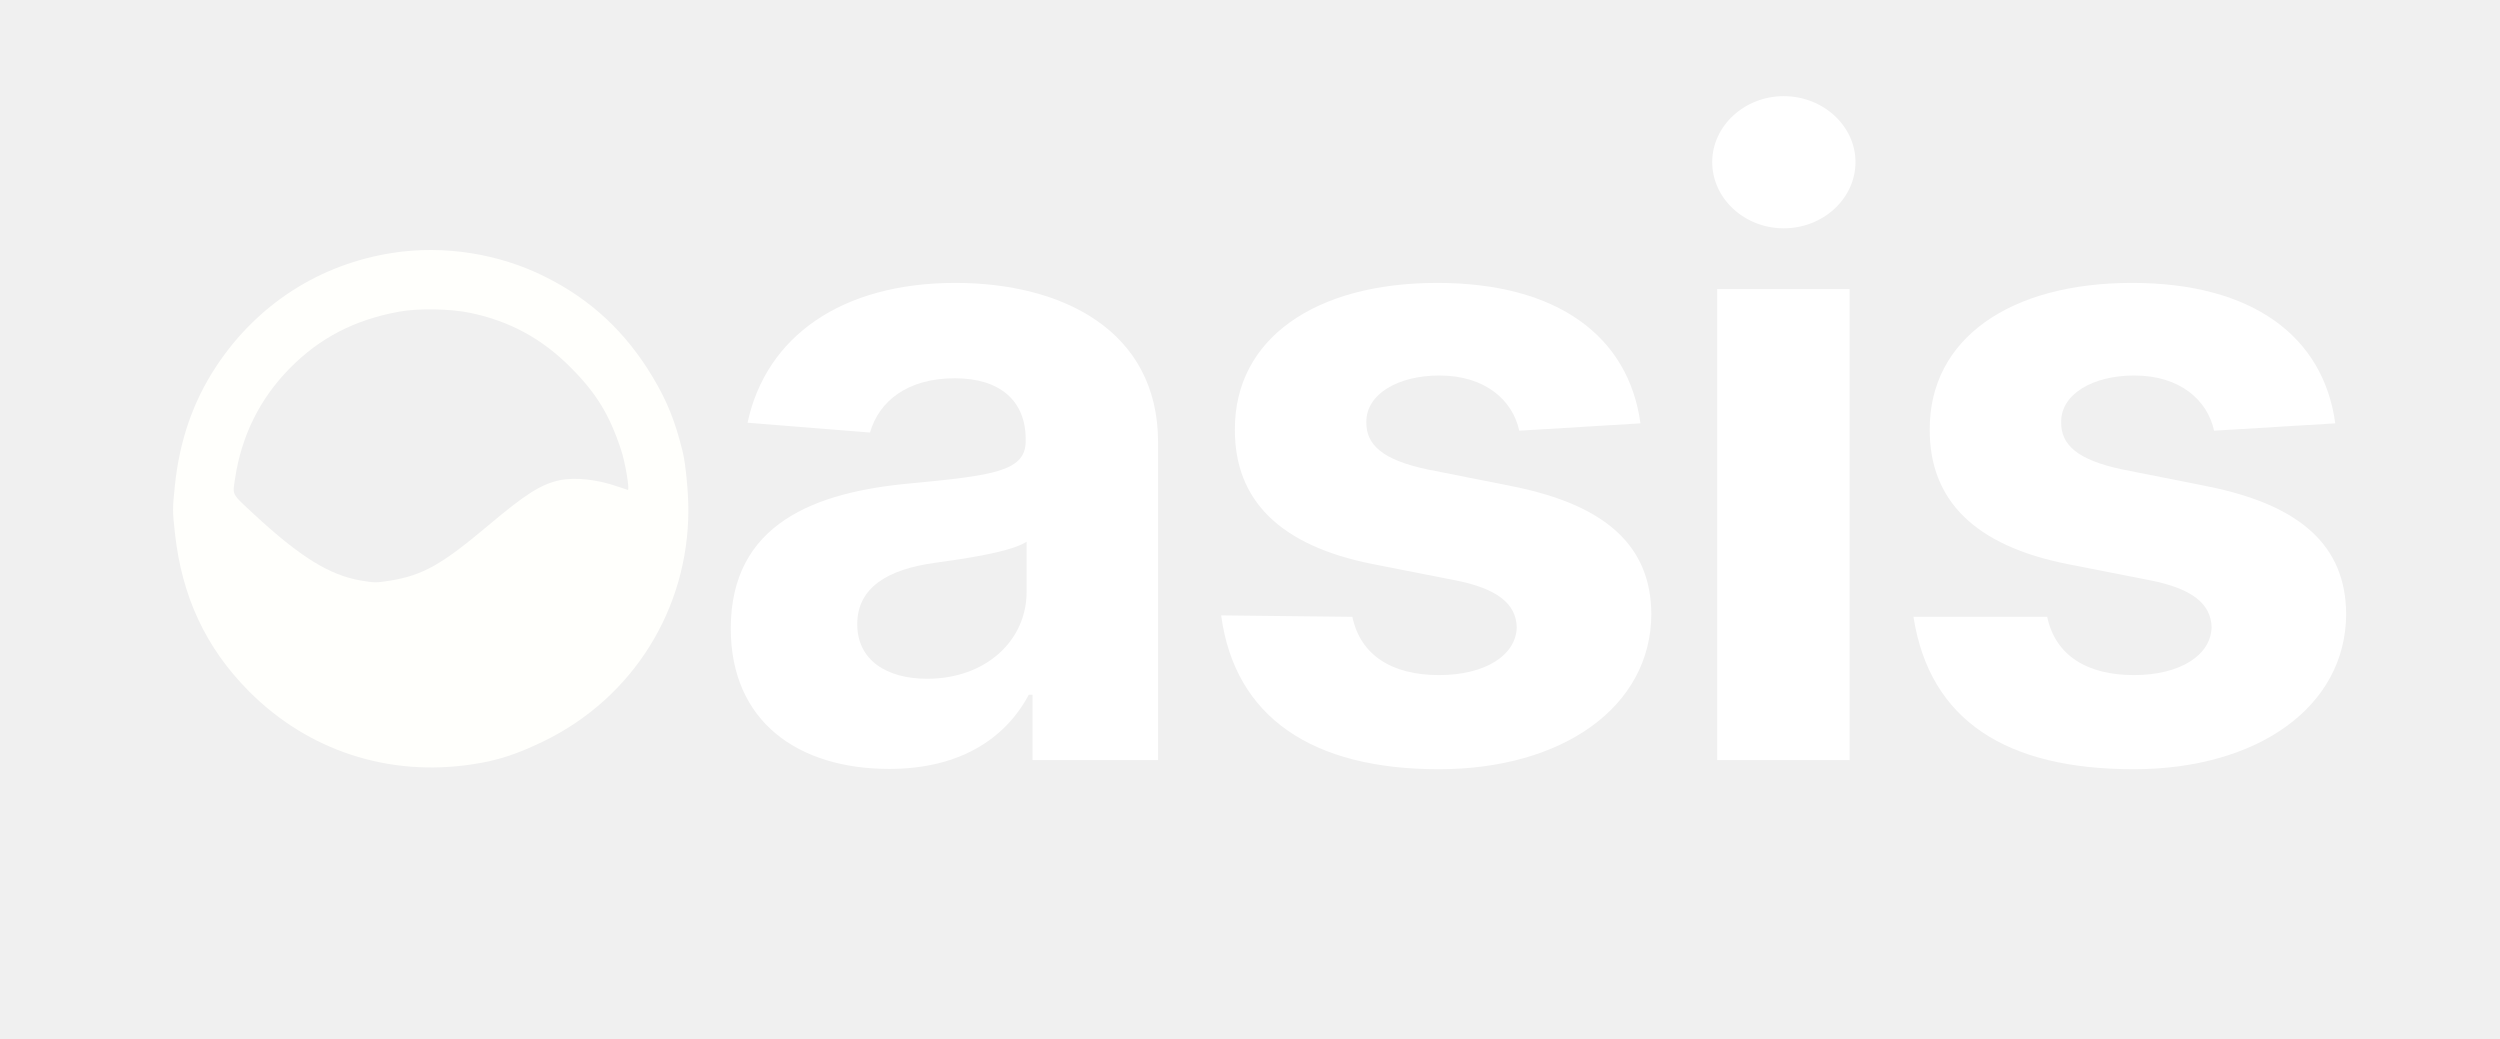
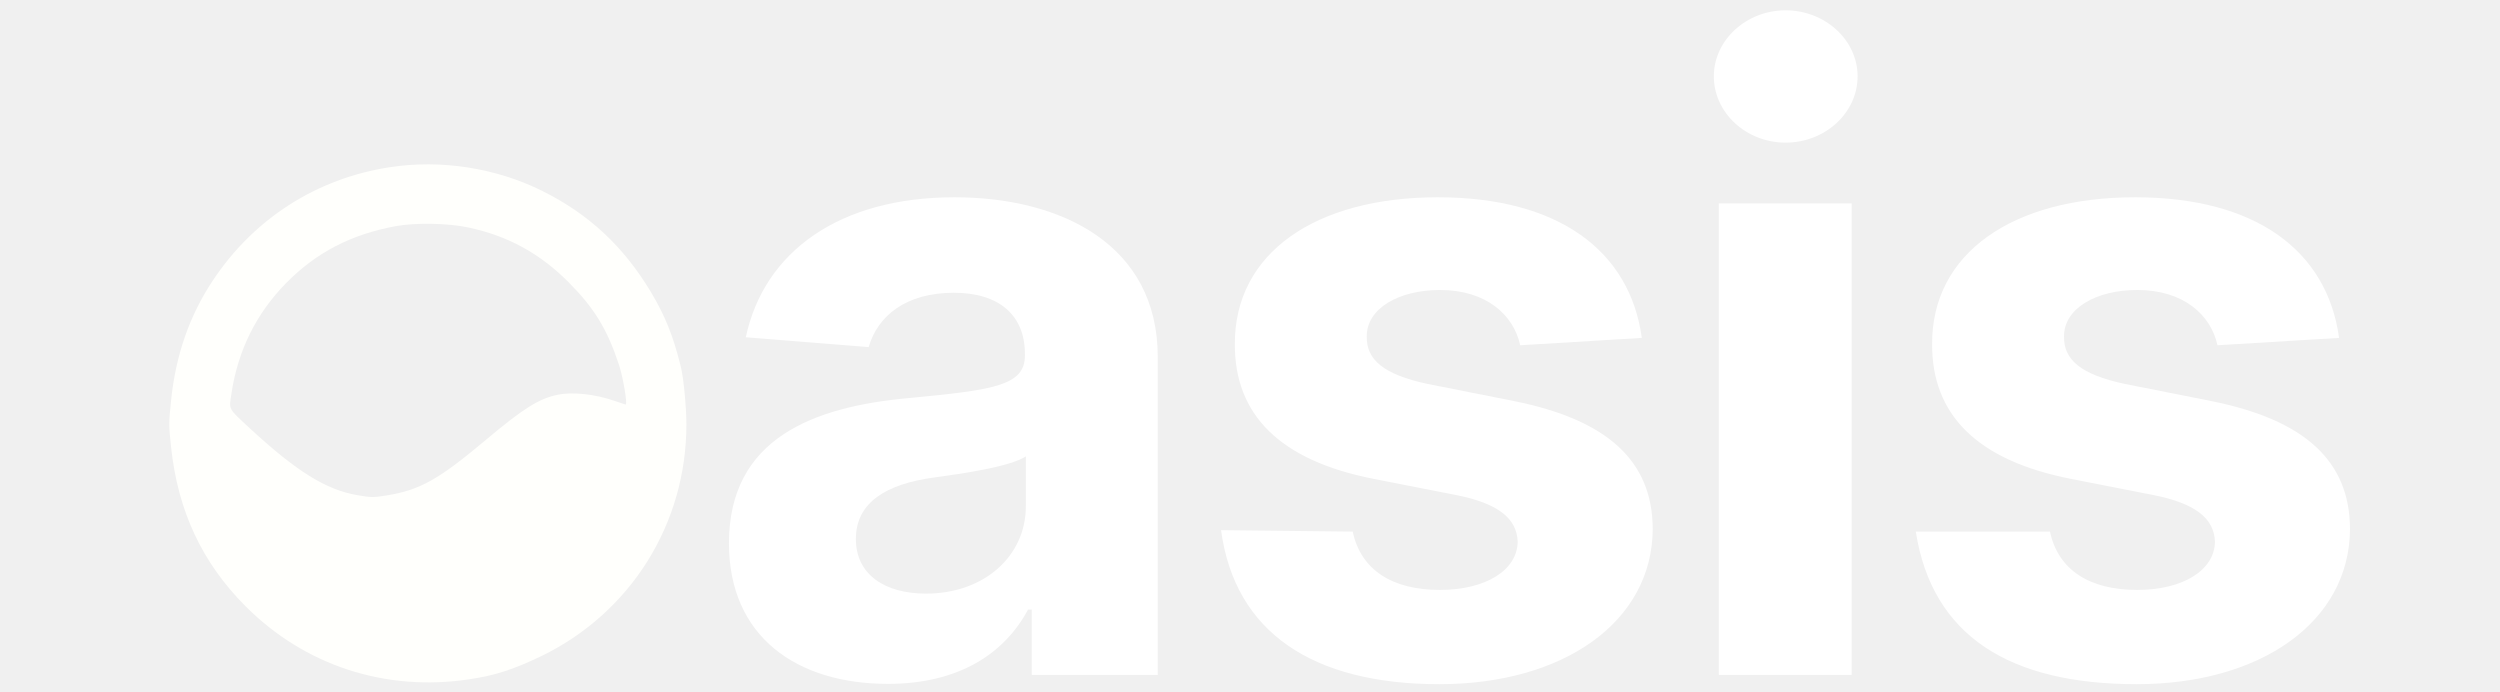
- <svg xmlns="http://www.w3.org/2000/svg" width="130" height="54" viewBox="0 0 130 54" fill="none">
-   <path d="M46.242 39.984C49.91 39.984 52.285 38.406 53.497 36.125H53.691V39.522H60.22V23.002C60.22 17.166 55.21 14.711 49.684 14.711C43.737 14.711 39.826 17.517 38.873 21.982L45.24 22.492C45.708 20.866 47.179 19.67 49.651 19.67C51.995 19.67 53.336 20.834 53.336 22.843V22.939C53.336 24.517 51.639 24.724 47.324 25.139C42.412 25.585 38 27.212 38 32.681C38 37.529 41.507 39.984 46.242 39.984ZM48.213 35.296C46.096 35.296 44.577 34.324 44.577 32.458C44.577 30.544 46.177 29.604 48.601 29.269C50.104 29.061 52.56 28.711 53.384 28.169V30.768C53.384 33.335 51.235 35.296 48.213 35.296Z" fill="white" />
-   <path d="M85.303 22.014C84.689 17.501 81.004 14.711 74.734 14.711C68.384 14.711 64.198 17.613 64.214 22.333C64.198 26 66.541 28.376 71.389 29.333L75.688 30.178C77.853 30.608 78.839 31.39 78.871 32.617C78.839 34.068 77.239 35.105 74.831 35.105C72.375 35.105 70.743 34.068 70.323 32.075L63.5 32C64.214 37.302 68.238 40 74.815 40C81.247 40 85.853 36.763 85.869 31.932C85.853 28.392 83.509 26.271 78.694 25.298L74.201 24.405C71.89 23.911 71.034 23.13 71.05 21.95C71.034 20.483 72.715 19.526 74.848 19.526C77.239 19.526 78.661 20.818 79.001 22.396L85.303 22.014Z" fill="white" />
-   <path d="M89.293 39.522H96.178V15.03H89.293V39.522ZM92.752 11.872C94.804 11.872 96.485 10.326 96.485 8.428C96.485 6.547 94.804 5 92.752 5C90.716 5 89.035 6.547 89.035 8.428C89.035 10.326 90.716 11.872 92.752 11.872Z" fill="white" />
-   <path d="M121.434 22.014C120.82 17.501 117.136 14.711 110.866 14.711C104.515 14.711 100.33 17.613 100.346 22.333C100.33 26 102.673 28.376 107.521 29.333L111.819 30.178C113.985 30.608 114.97 31.39 115.003 32.617C114.97 34.068 113.371 35.105 110.963 35.105C108.506 35.105 106.874 34.068 106.454 32.075H99.5C100.346 37.5 104.37 40 110.947 40C117.378 40 121.984 36.763 122 31.932C121.984 28.392 119.641 26.271 114.825 25.298L110.333 24.405C108.022 23.911 107.165 23.13 107.181 21.95C107.165 20.483 108.846 19.526 110.979 19.526C113.371 19.526 114.793 20.818 115.132 22.396L121.434 22.014Z" fill="white" />
-   <path d="M20.432 13.148C16.625 13.732 13.371 15.827 11.243 19.053C10.037 20.878 9.332 22.922 9.093 25.258C8.969 26.455 8.969 26.571 9.093 27.695C9.449 31.009 10.698 33.688 12.95 35.951C16.015 39.031 20.199 40.404 24.543 39.747C25.88 39.55 26.853 39.228 28.277 38.542C32.911 36.287 35.795 31.674 35.795 26.513C35.795 25.601 35.65 24.09 35.504 23.506C35.112 21.907 34.691 20.863 33.95 19.622C32.533 17.258 30.739 15.586 28.342 14.389C25.938 13.185 23.076 12.739 20.432 13.148ZM24.463 16.272C26.526 16.703 28.204 17.622 29.693 19.126C31.015 20.455 31.698 21.571 32.301 23.411C32.511 24.039 32.751 25.477 32.65 25.477C32.635 25.477 32.395 25.396 32.119 25.301C31.066 24.929 29.896 24.805 29.098 24.973C28.139 25.177 27.332 25.688 25.407 27.309C22.952 29.374 22.001 29.907 20.294 30.192C19.553 30.309 19.487 30.309 18.754 30.185C17.127 29.907 15.594 28.951 13.197 26.732C12.013 25.63 12.093 25.776 12.223 24.885C12.557 22.659 13.509 20.739 15.064 19.155C16.625 17.571 18.434 16.63 20.759 16.206C21.746 16.024 23.432 16.053 24.463 16.272Z" fill="#FFFFFC" />
+ <svg xmlns="http://www.w3.org/2000/svg" width="206" height="57" viewBox="0 0 206 57" fill="none">
+   <path d="M73.171 56.351C79.004 56.351 82.782 53.847 84.709 50.229H85.017V55.617H95.399V29.41C95.399 20.152 87.433 16.256 78.644 16.256C69.188 16.256 62.969 20.708 61.453 27.791L71.578 28.601C72.323 26.02 74.661 24.123 78.593 24.123C82.319 24.123 84.452 25.97 84.452 29.157V29.309C84.452 31.813 81.754 32.142 74.893 32.8C67.081 33.508 60.066 36.088 60.066 44.765C60.066 52.455 65.642 56.351 73.171 56.351ZM76.306 48.914C72.94 48.914 70.524 47.371 70.524 44.411C70.524 41.375 73.068 39.883 76.923 39.352C79.313 39.023 83.219 38.466 84.529 37.606V41.73C84.529 45.802 81.111 48.914 76.306 48.914Z" fill="white" />
+   <path d="M135.285 27.842C134.309 20.683 128.45 16.256 118.479 16.256C108.381 16.256 101.725 20.86 101.751 28.348C101.725 34.166 105.451 37.935 113.16 39.453L119.996 40.794C123.439 41.477 125.006 42.716 125.058 44.664C125.006 46.966 122.462 48.61 118.634 48.61C114.728 48.61 112.132 46.966 111.464 43.804L100.615 43.685C101.751 52.096 108.149 56.376 118.608 56.376C128.835 56.376 136.159 51.241 136.185 43.576C136.159 37.96 132.433 34.596 124.775 33.053L117.631 31.636C113.957 30.852 112.595 29.613 112.621 27.741C112.595 25.413 115.267 23.895 118.659 23.895C122.462 23.895 124.724 25.945 125.263 28.449L135.285 27.842Z" fill="white" />
+   <path d="M141.631 55.617H152.578V16.762H141.631V55.617ZM147.13 11.753C150.393 11.753 153.066 9.299 153.066 6.289C153.066 3.304 150.393 0.85 147.13 0.85C143.892 0.85 141.22 3.304 141.22 6.289C141.22 9.299 143.892 11.753 147.13 11.753Z" fill="white" />
+   <path d="M192.74 27.842C191.764 20.683 185.905 16.256 175.934 16.256C165.835 16.256 159.18 20.86 159.206 28.348C159.18 34.166 162.906 37.935 170.615 39.453L177.45 40.794C180.894 41.477 182.461 42.716 182.513 44.664C182.461 46.966 179.917 48.61 176.089 48.61C172.183 48.61 169.587 46.966 168.919 43.804H157.861C159.206 52.41 165.604 56.376 176.063 56.376C186.29 56.376 193.614 51.241 193.64 43.576C193.614 37.96 189.888 34.596 182.23 33.053L175.086 31.636C171.412 30.852 170.05 29.613 170.075 27.741C170.05 25.413 172.722 23.895 176.114 23.895C179.917 23.895 182.179 25.945 182.718 28.449L192.74 27.842Z" fill="white" />
+   <path d="M32.129 13.777C26.076 14.704 20.901 18.027 17.517 23.145C15.599 26.04 14.479 29.283 14.098 32.988C13.902 34.887 13.902 35.073 14.098 36.856C14.664 42.113 16.651 46.363 20.231 49.953C25.106 54.84 31.759 57.017 38.666 55.974C40.792 55.662 42.34 55.152 44.604 54.064C51.973 50.486 56.559 43.167 56.559 34.98C56.559 33.532 56.328 31.136 56.097 30.209C55.473 27.673 54.803 26.017 53.625 24.049C51.372 20.297 48.519 17.645 44.708 15.746C40.884 13.835 36.333 13.129 32.129 13.777ZM38.539 18.733C41.82 19.417 44.488 20.876 46.856 23.261C48.958 25.369 50.044 27.14 51.003 30.059C51.338 31.054 51.719 33.336 51.557 33.336C51.534 33.336 51.153 33.208 50.714 33.058C49.039 32.467 47.179 32.27 45.909 32.537C44.384 32.861 43.102 33.672 40.041 36.242C36.137 39.519 34.624 40.365 31.909 40.816C30.731 41.002 30.627 41.002 29.46 40.805C26.873 40.365 24.436 38.848 20.624 35.327C18.741 33.579 18.868 33.81 19.076 32.398C19.608 28.866 21.121 25.82 23.593 23.307C26.076 20.795 28.952 19.301 32.648 18.629C34.219 18.34 36.899 18.386 38.539 18.733Z" fill="#FFFFFC" />
</svg>
